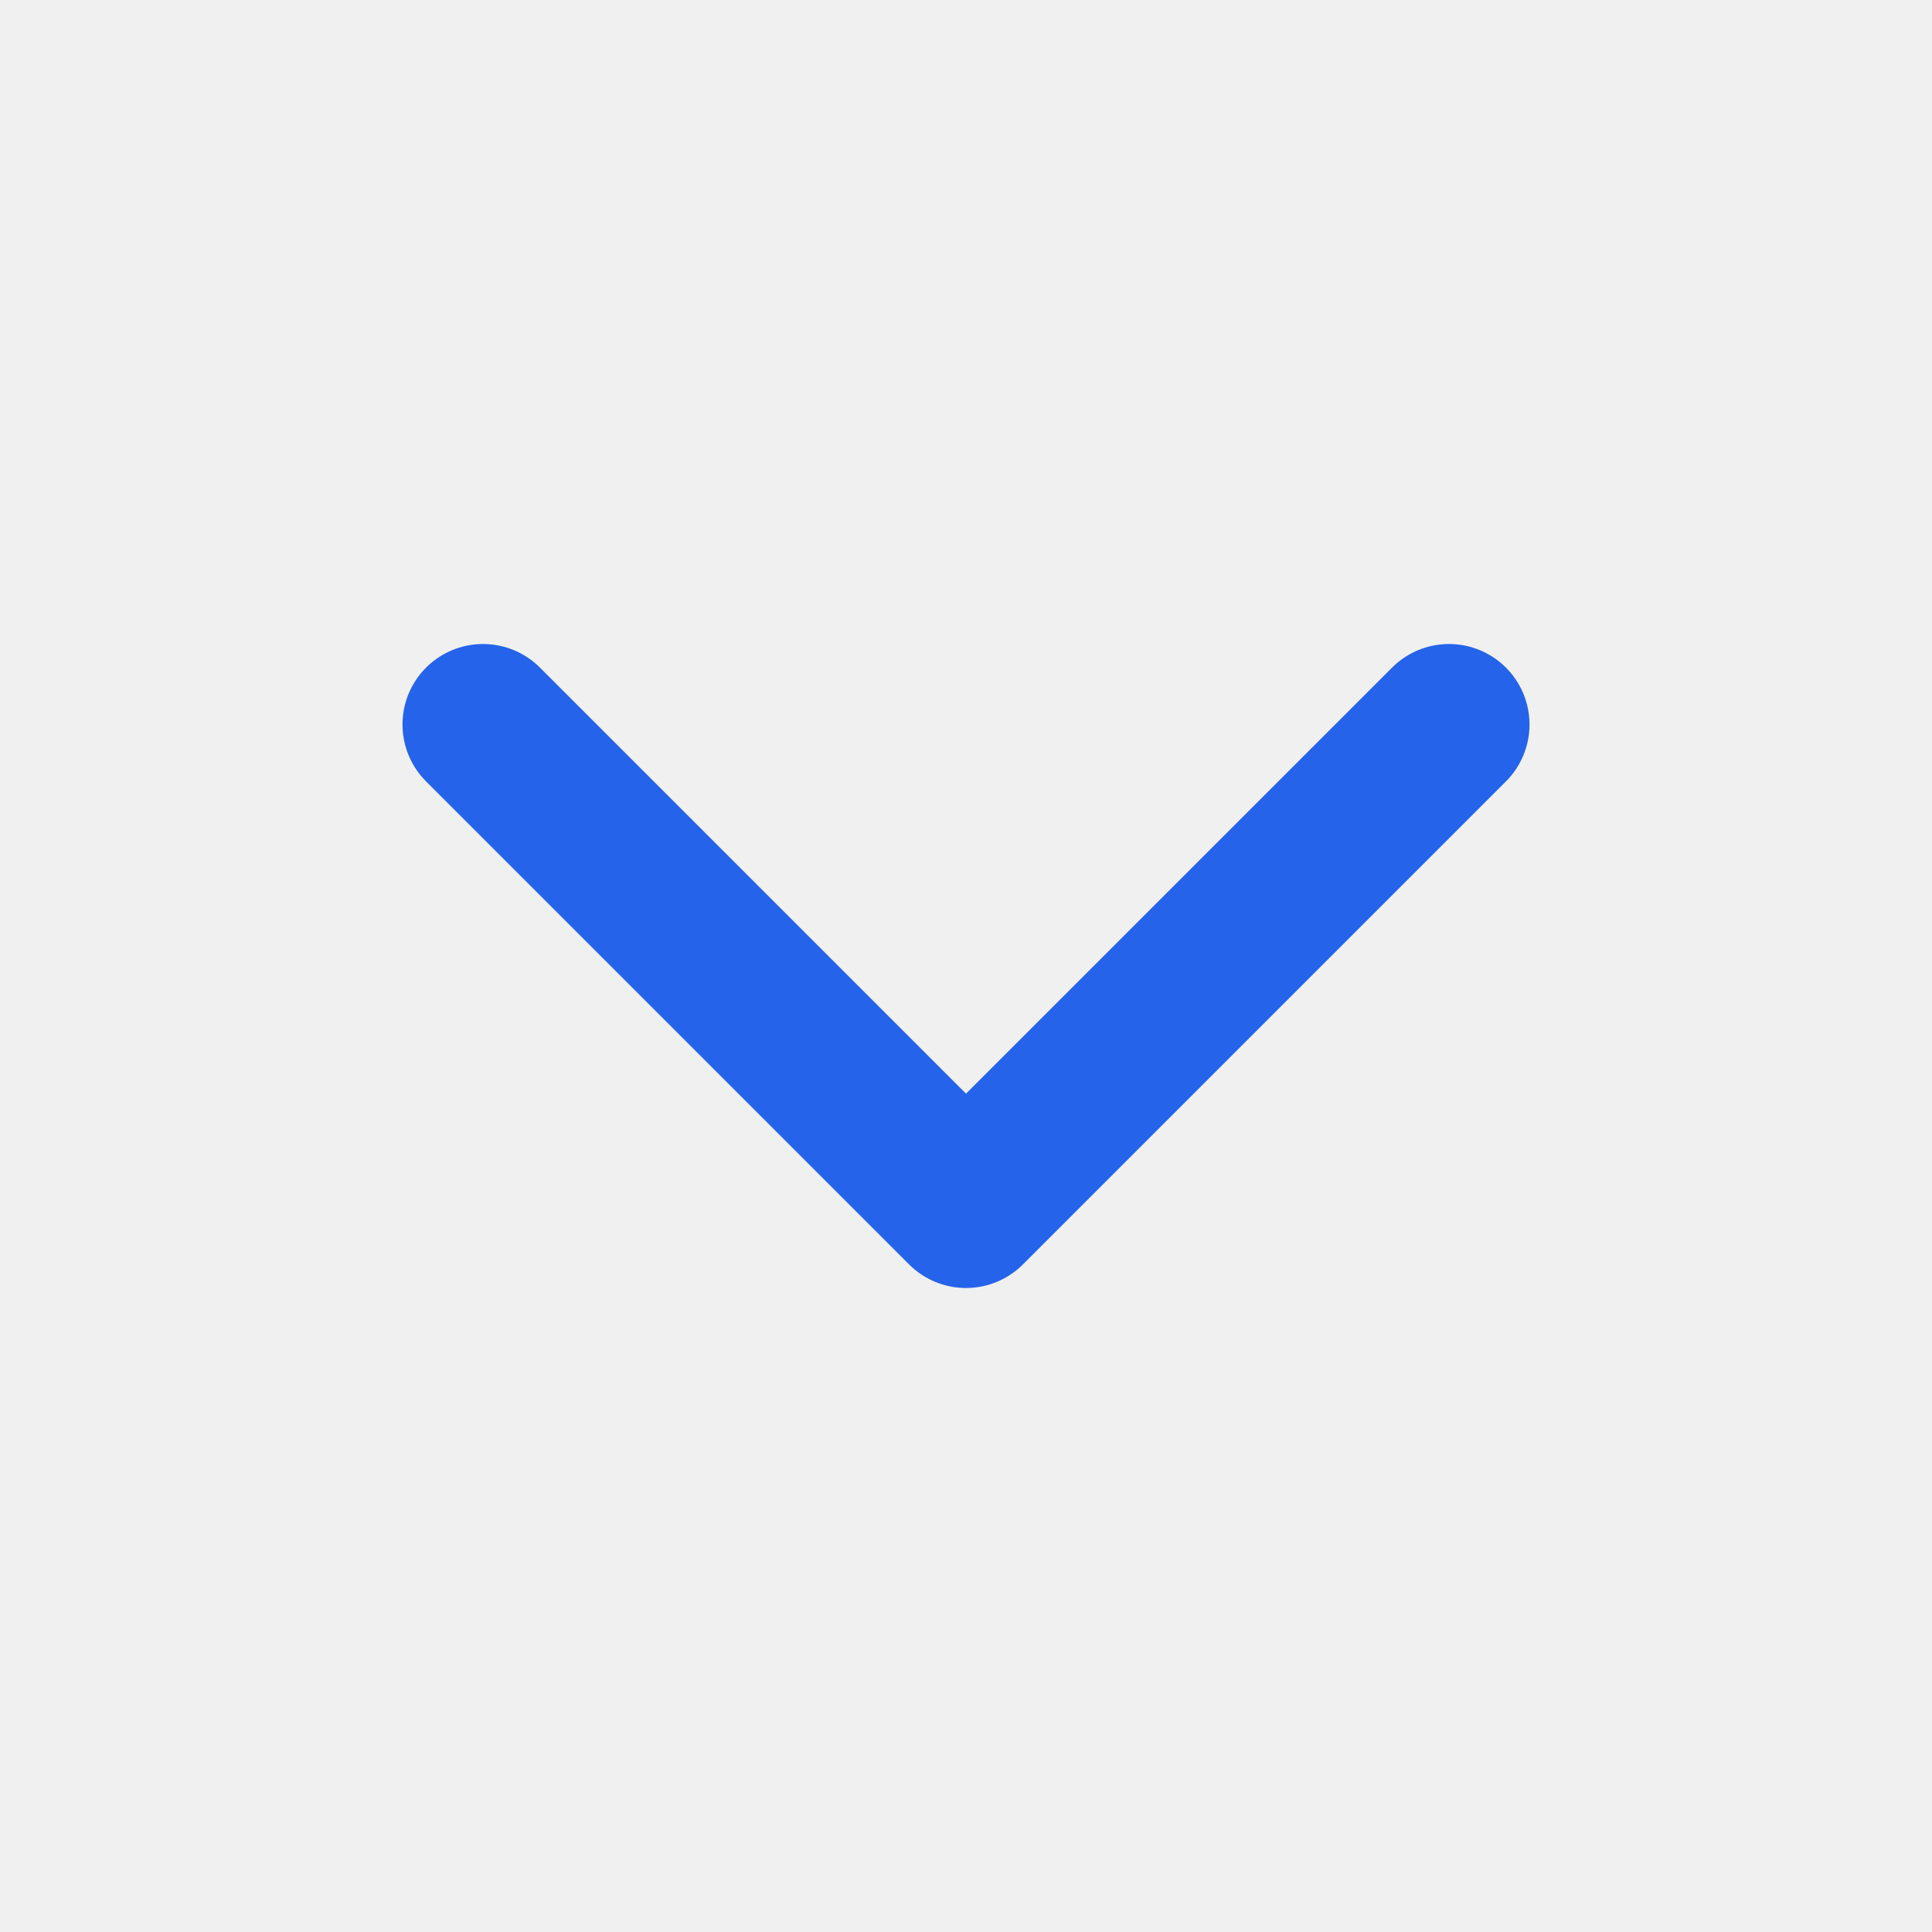
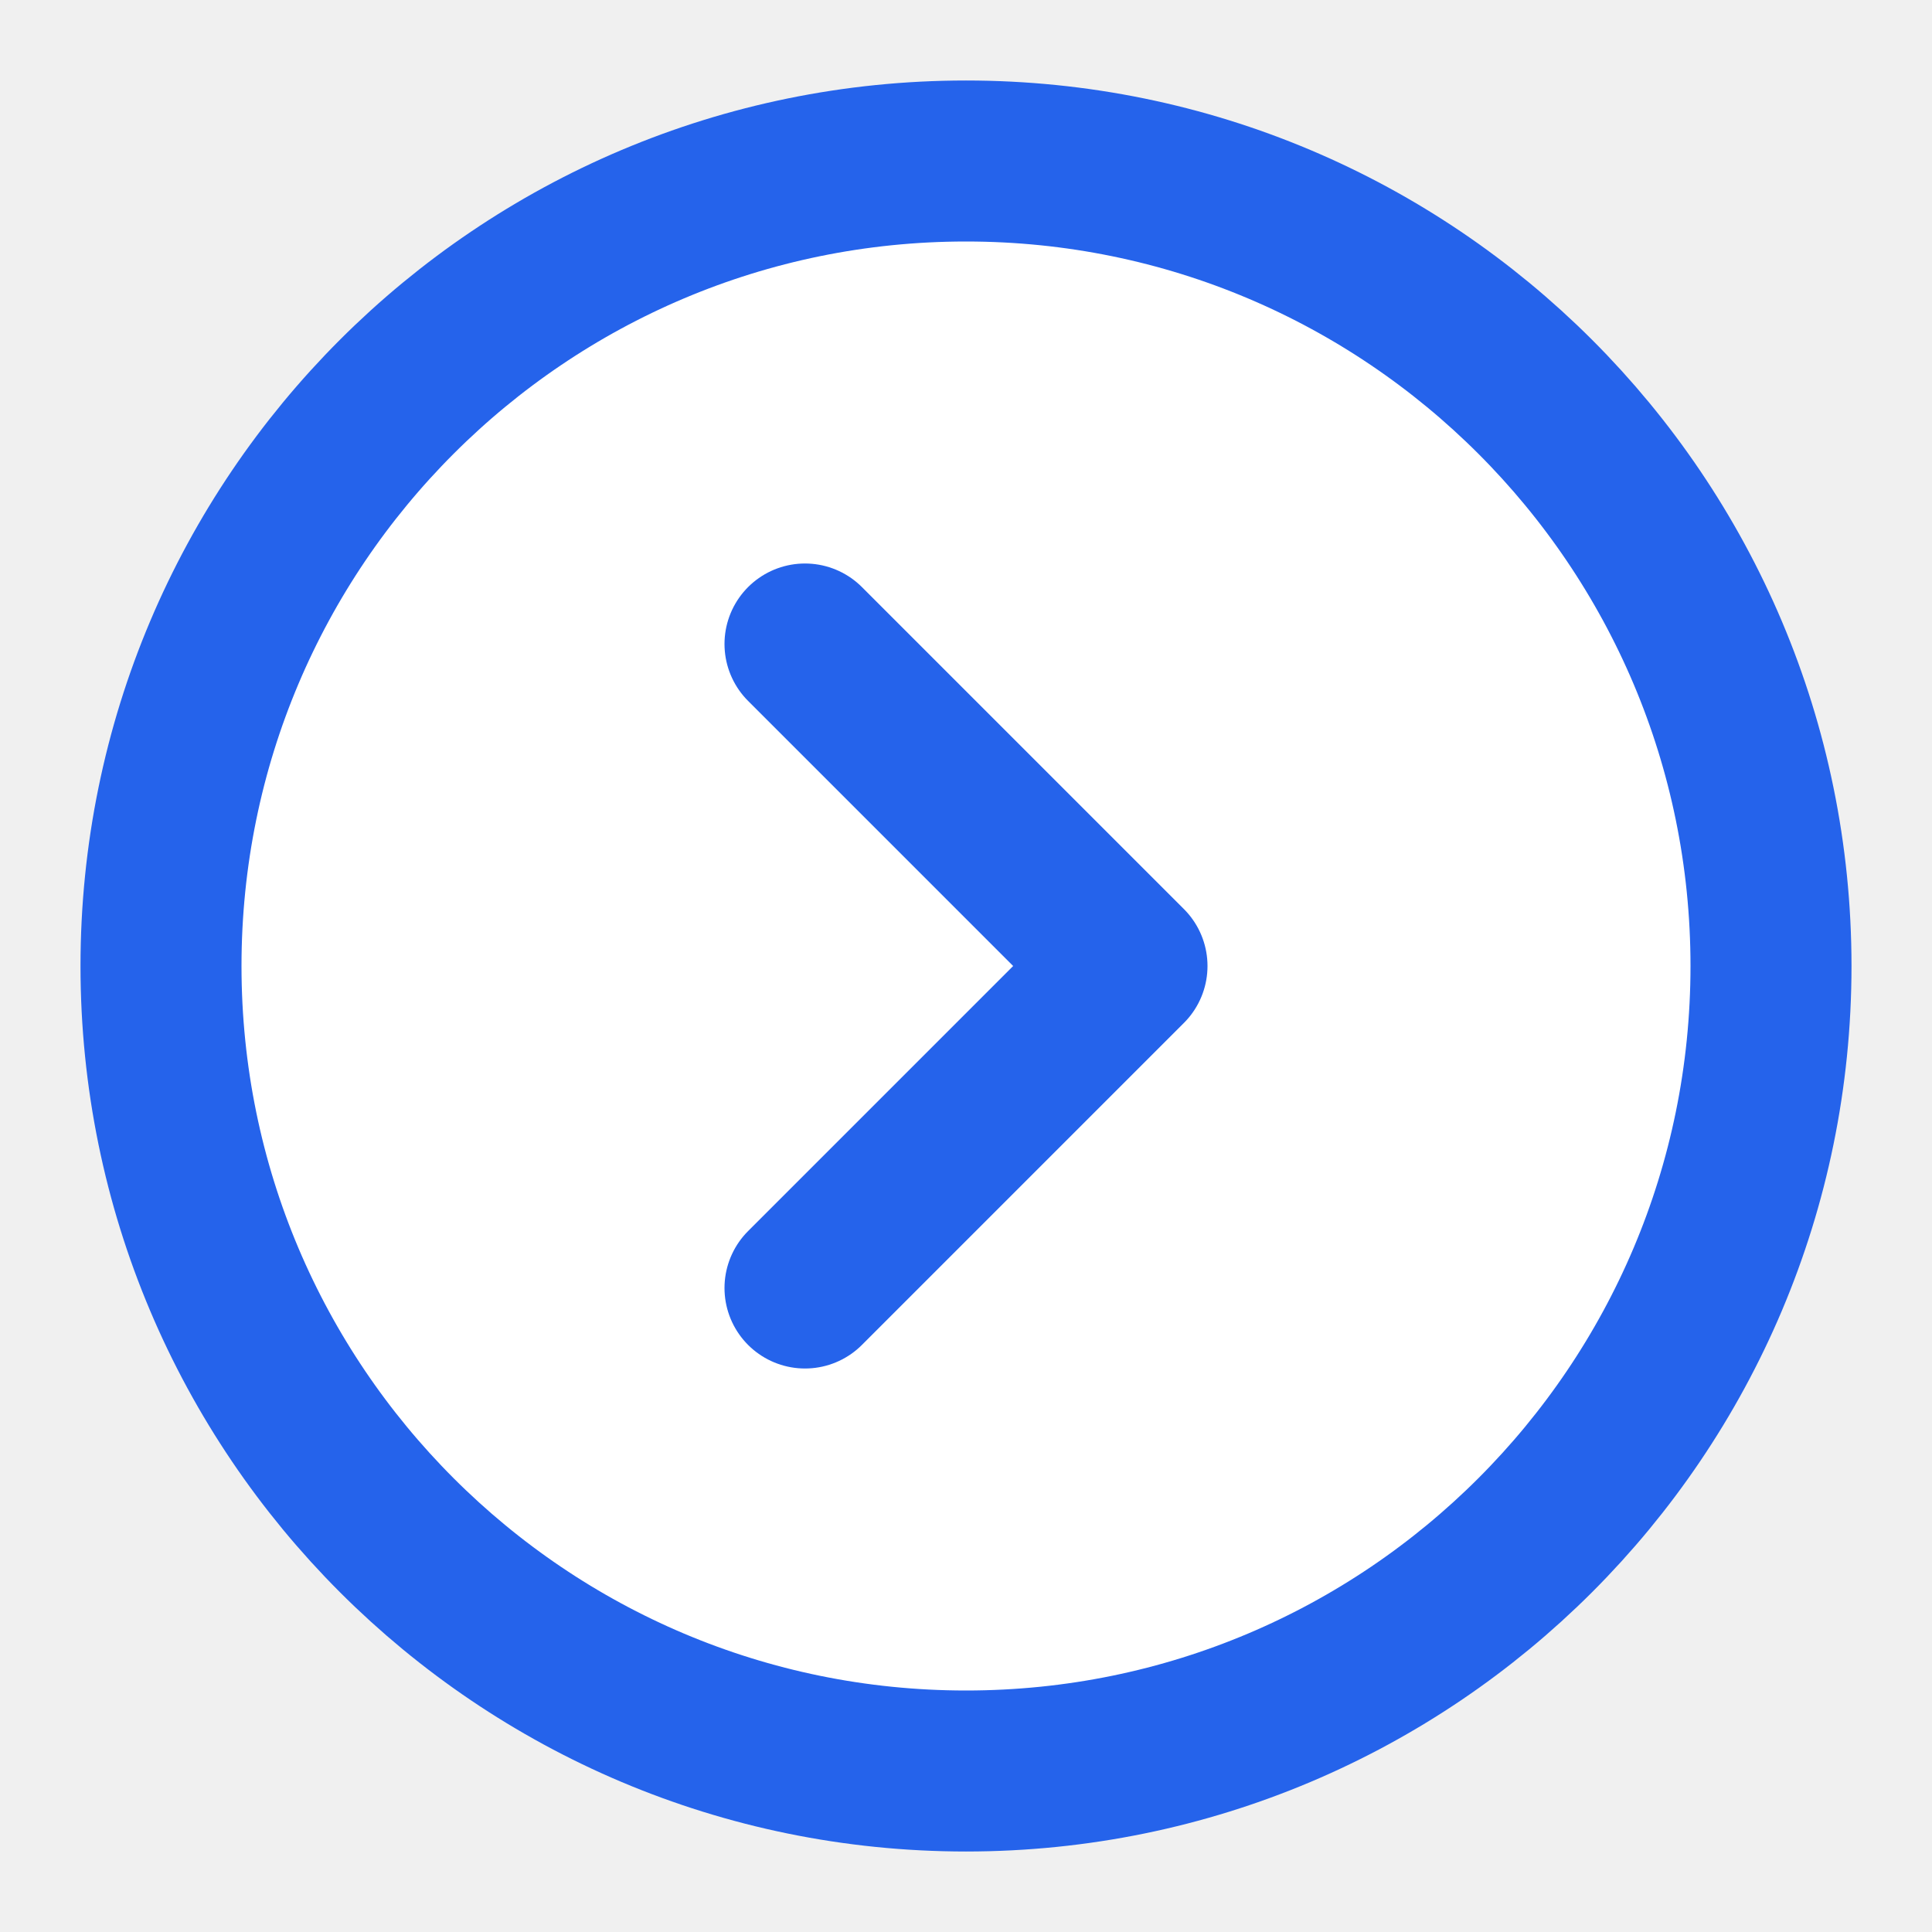
- <svg xmlns="http://www.w3.org/2000/svg" width="24" height="24" viewBox="0 0 24 24" fill="none" stroke="#2563EB" stroke-width="2" stroke-linecap="round" stroke-linejoin="round" class="lucide lucide-chevron-down">
-   <path d="m6 9 6 6 6-6" />
+ <svg xmlns="http://www.w3.org/2000/svg" width="24" height="24" viewBox="0 0 24 24" fill="#ffffff" stroke="#2563EB" stroke-width="2" stroke-linecap="round" stroke-linejoin="round" class="lucide lucide-circle-chevron-right">
+   <circle cx="12" cy="12" r="10" />
+   <path d="m10 8 4 4-4 4" />
</svg>
